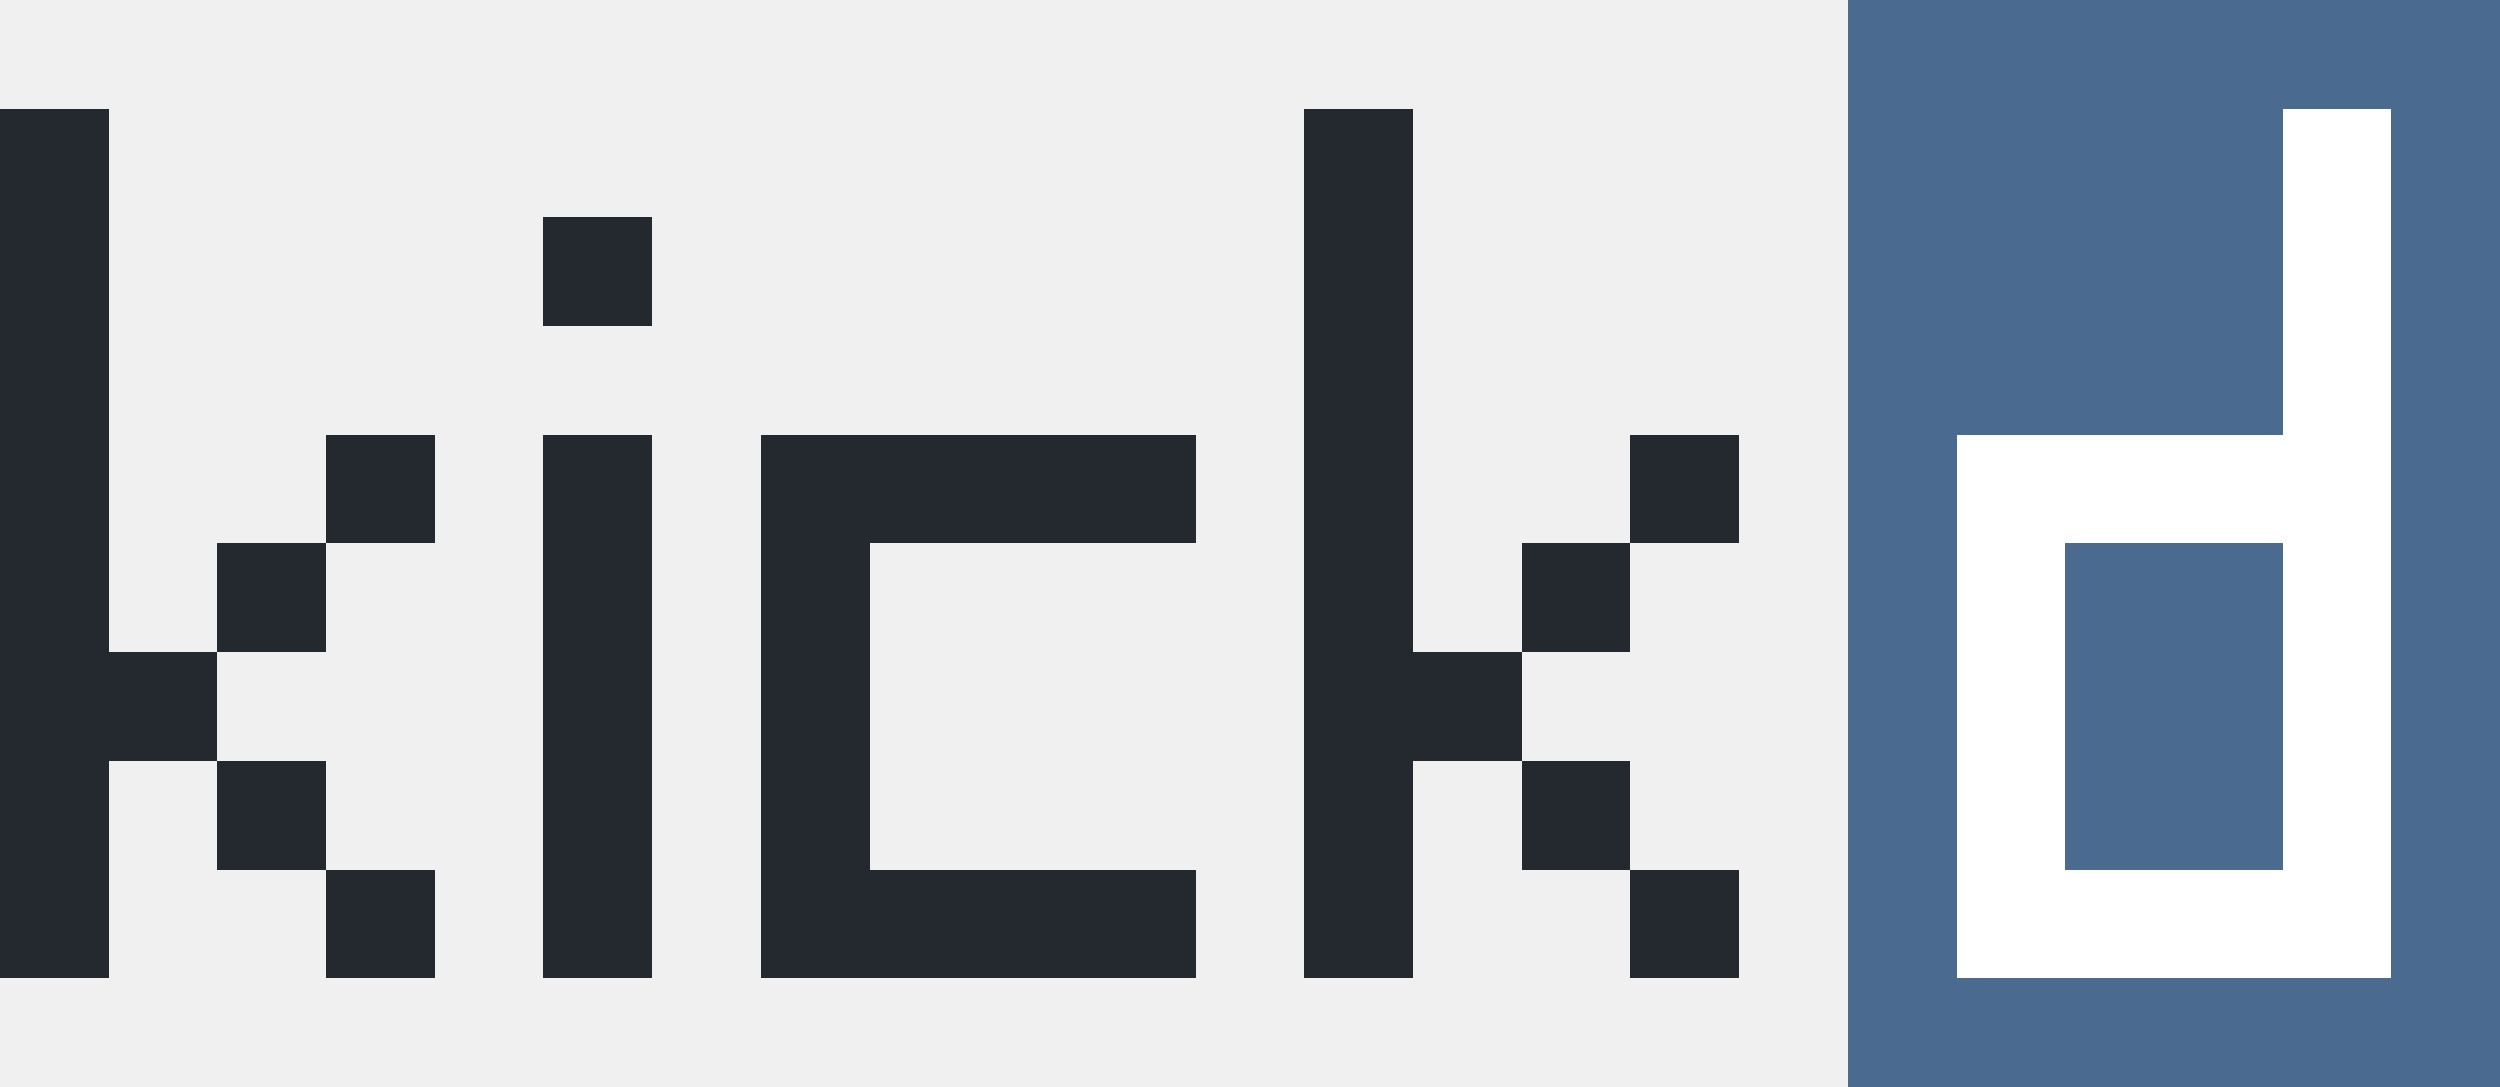
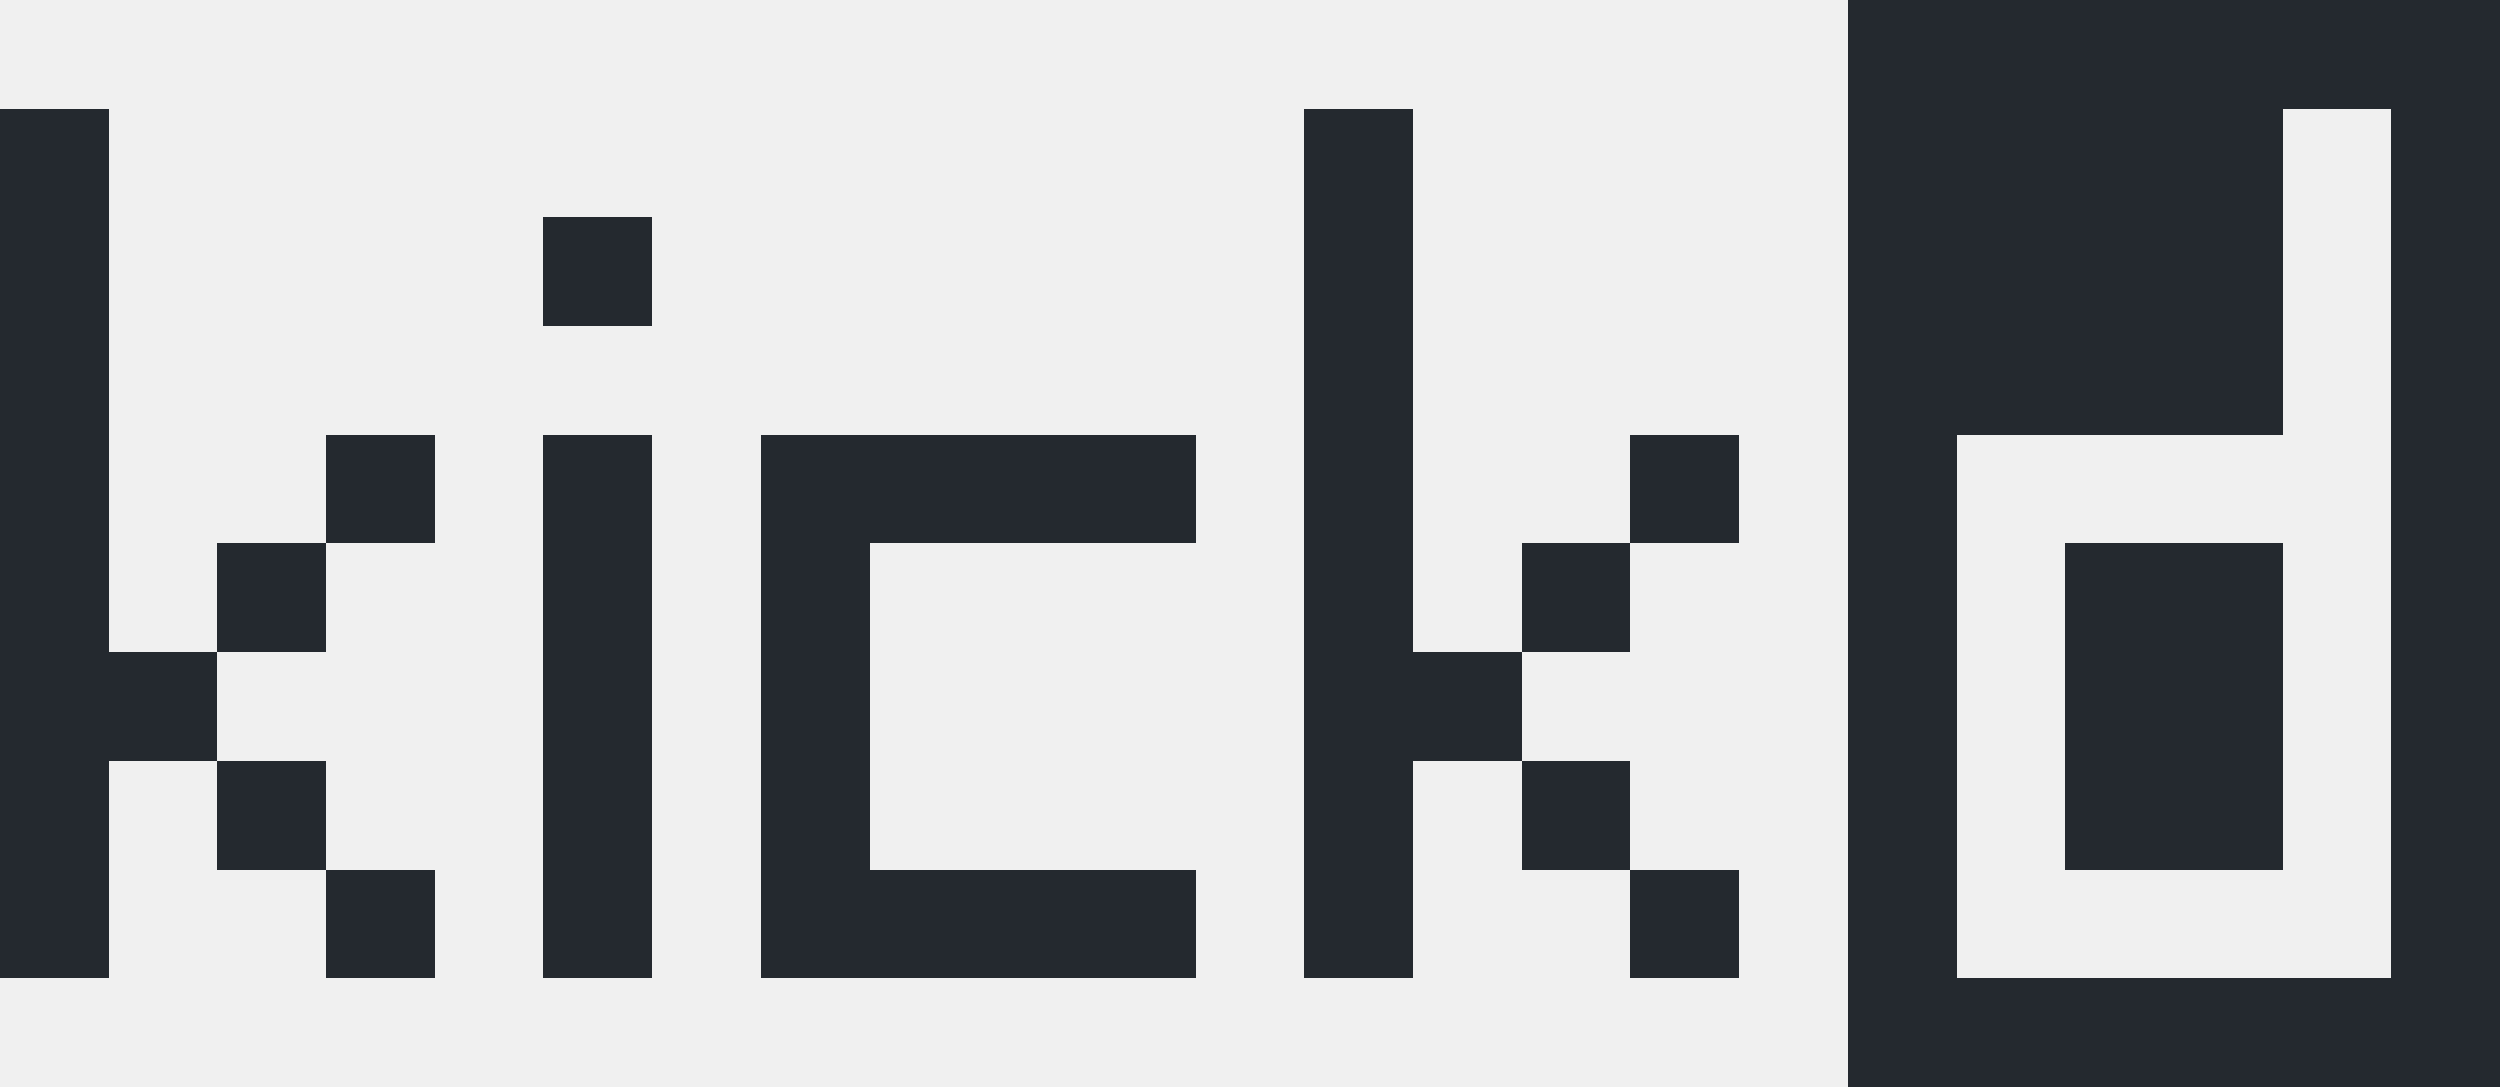
<svg xmlns="http://www.w3.org/2000/svg" width="368" height="160" viewBox="0 0 368 160" role="img" aria-labelledby="t" shape-rendering="crispEdges">
+   <defs>
+     <mask id="d-hole">
+       <rect x="272" y="0" width="96" height="160" fill="#ffffff" />
+       <g fill="#000000">
+         <rect x="336" y="16" width="16" height="16" />
+         <rect x="336" y="32" width="16" height="16" />
+         <rect x="336" y="48" width="16" height="16" />
+         <rect x="288" y="64" width="64" height="16" />
+         <rect x="288" y="80" width="16" height="16" />
+         <rect x="336" y="80" width="16" height="16" />
+         <rect x="288" y="96" width="16" height="16" />
+         <rect x="336" y="96" width="16" height="16" />
+         <rect x="288" y="112" width="16" height="16" />
+         <rect x="336" y="112" width="16" height="16" />
+         <rect x="288" y="128" width="64" height="16" />
+       </g>
+     </mask>
+   </defs>
  <g fill="#24292f">
    <rect x="0" y="16" width="16" height="16" />
    <rect x="0" y="32" width="16" height="16" />
    <rect x="0" y="48" width="16" height="16" />
    <rect x="0" y="64" width="16" height="16" />
    <rect x="48" y="64" width="16" height="16" />
    <rect x="0" y="80" width="16" height="16" />
    <rect x="32" y="80" width="16" height="16" />
    <rect x="0" y="96" width="32" height="16" />
    <rect x="0" y="112" width="16" height="16" />
    <rect x="32" y="112" width="16" height="16" />
    <rect x="0" y="128" width="16" height="16" />
    <rect x="48" y="128" width="16" height="16" />
    <rect x="80" y="32" width="16" height="16" />
    <rect x="80" y="64" width="16" height="16" />
    <rect x="80" y="80" width="16" height="16" />
    <rect x="80" y="96" width="16" height="16" />
    <rect x="80" y="112" width="16" height="16" />
    <rect x="80" y="128" width="16" height="16" />
    <rect x="112" y="64" width="64" height="16" />
    <rect x="112" y="80" width="16" height="16" />
    <rect x="112" y="96" width="16" height="16" />
    <rect x="112" y="112" width="16" height="16" />
    <rect x="112" y="128" width="64" height="16" />
    <rect x="192" y="16" width="16" height="16" />
    <rect x="192" y="32" width="16" height="16" />
    <rect x="192" y="48" width="16" height="16" />
    <rect x="192" y="64" width="16" height="16" />
    <rect x="240" y="64" width="16" height="16" />
    <rect x="192" y="80" width="16" height="16" />
    <rect x="224" y="80" width="16" height="16" />
    <rect x="192" y="96" width="32" height="16" />
    <rect x="192" y="112" width="16" height="16" />
    <rect x="224" y="112" width="16" height="16" />
    <rect x="192" y="128" width="16" height="16" />
    <rect x="240" y="128" width="16" height="16" />
-   </g>
-   <rect x="272" y="0" width="96" height="160" fill="#4a6a8f" />
-   <g fill="#ffffff">
-     <rect x="336" y="16" width="16" height="16" />
-     <rect x="336" y="32" width="16" height="16" />
-     <rect x="336" y="48" width="16" height="16" />
-     <rect x="288" y="64" width="64" height="16" />
-     <rect x="288" y="80" width="16" height="16" />
-     <rect x="336" y="80" width="16" height="16" />
-     <rect x="288" y="96" width="16" height="16" />
-     <rect x="336" y="96" width="16" height="16" />
-     <rect x="288" y="112" width="16" height="16" />
-     <rect x="336" y="112" width="16" height="16" />
-     <rect x="288" y="128" width="64" height="16" />
+     <rect x="272" y="0" width="96" height="160" mask="url(#d-hole)" />
  </g>
</svg>
